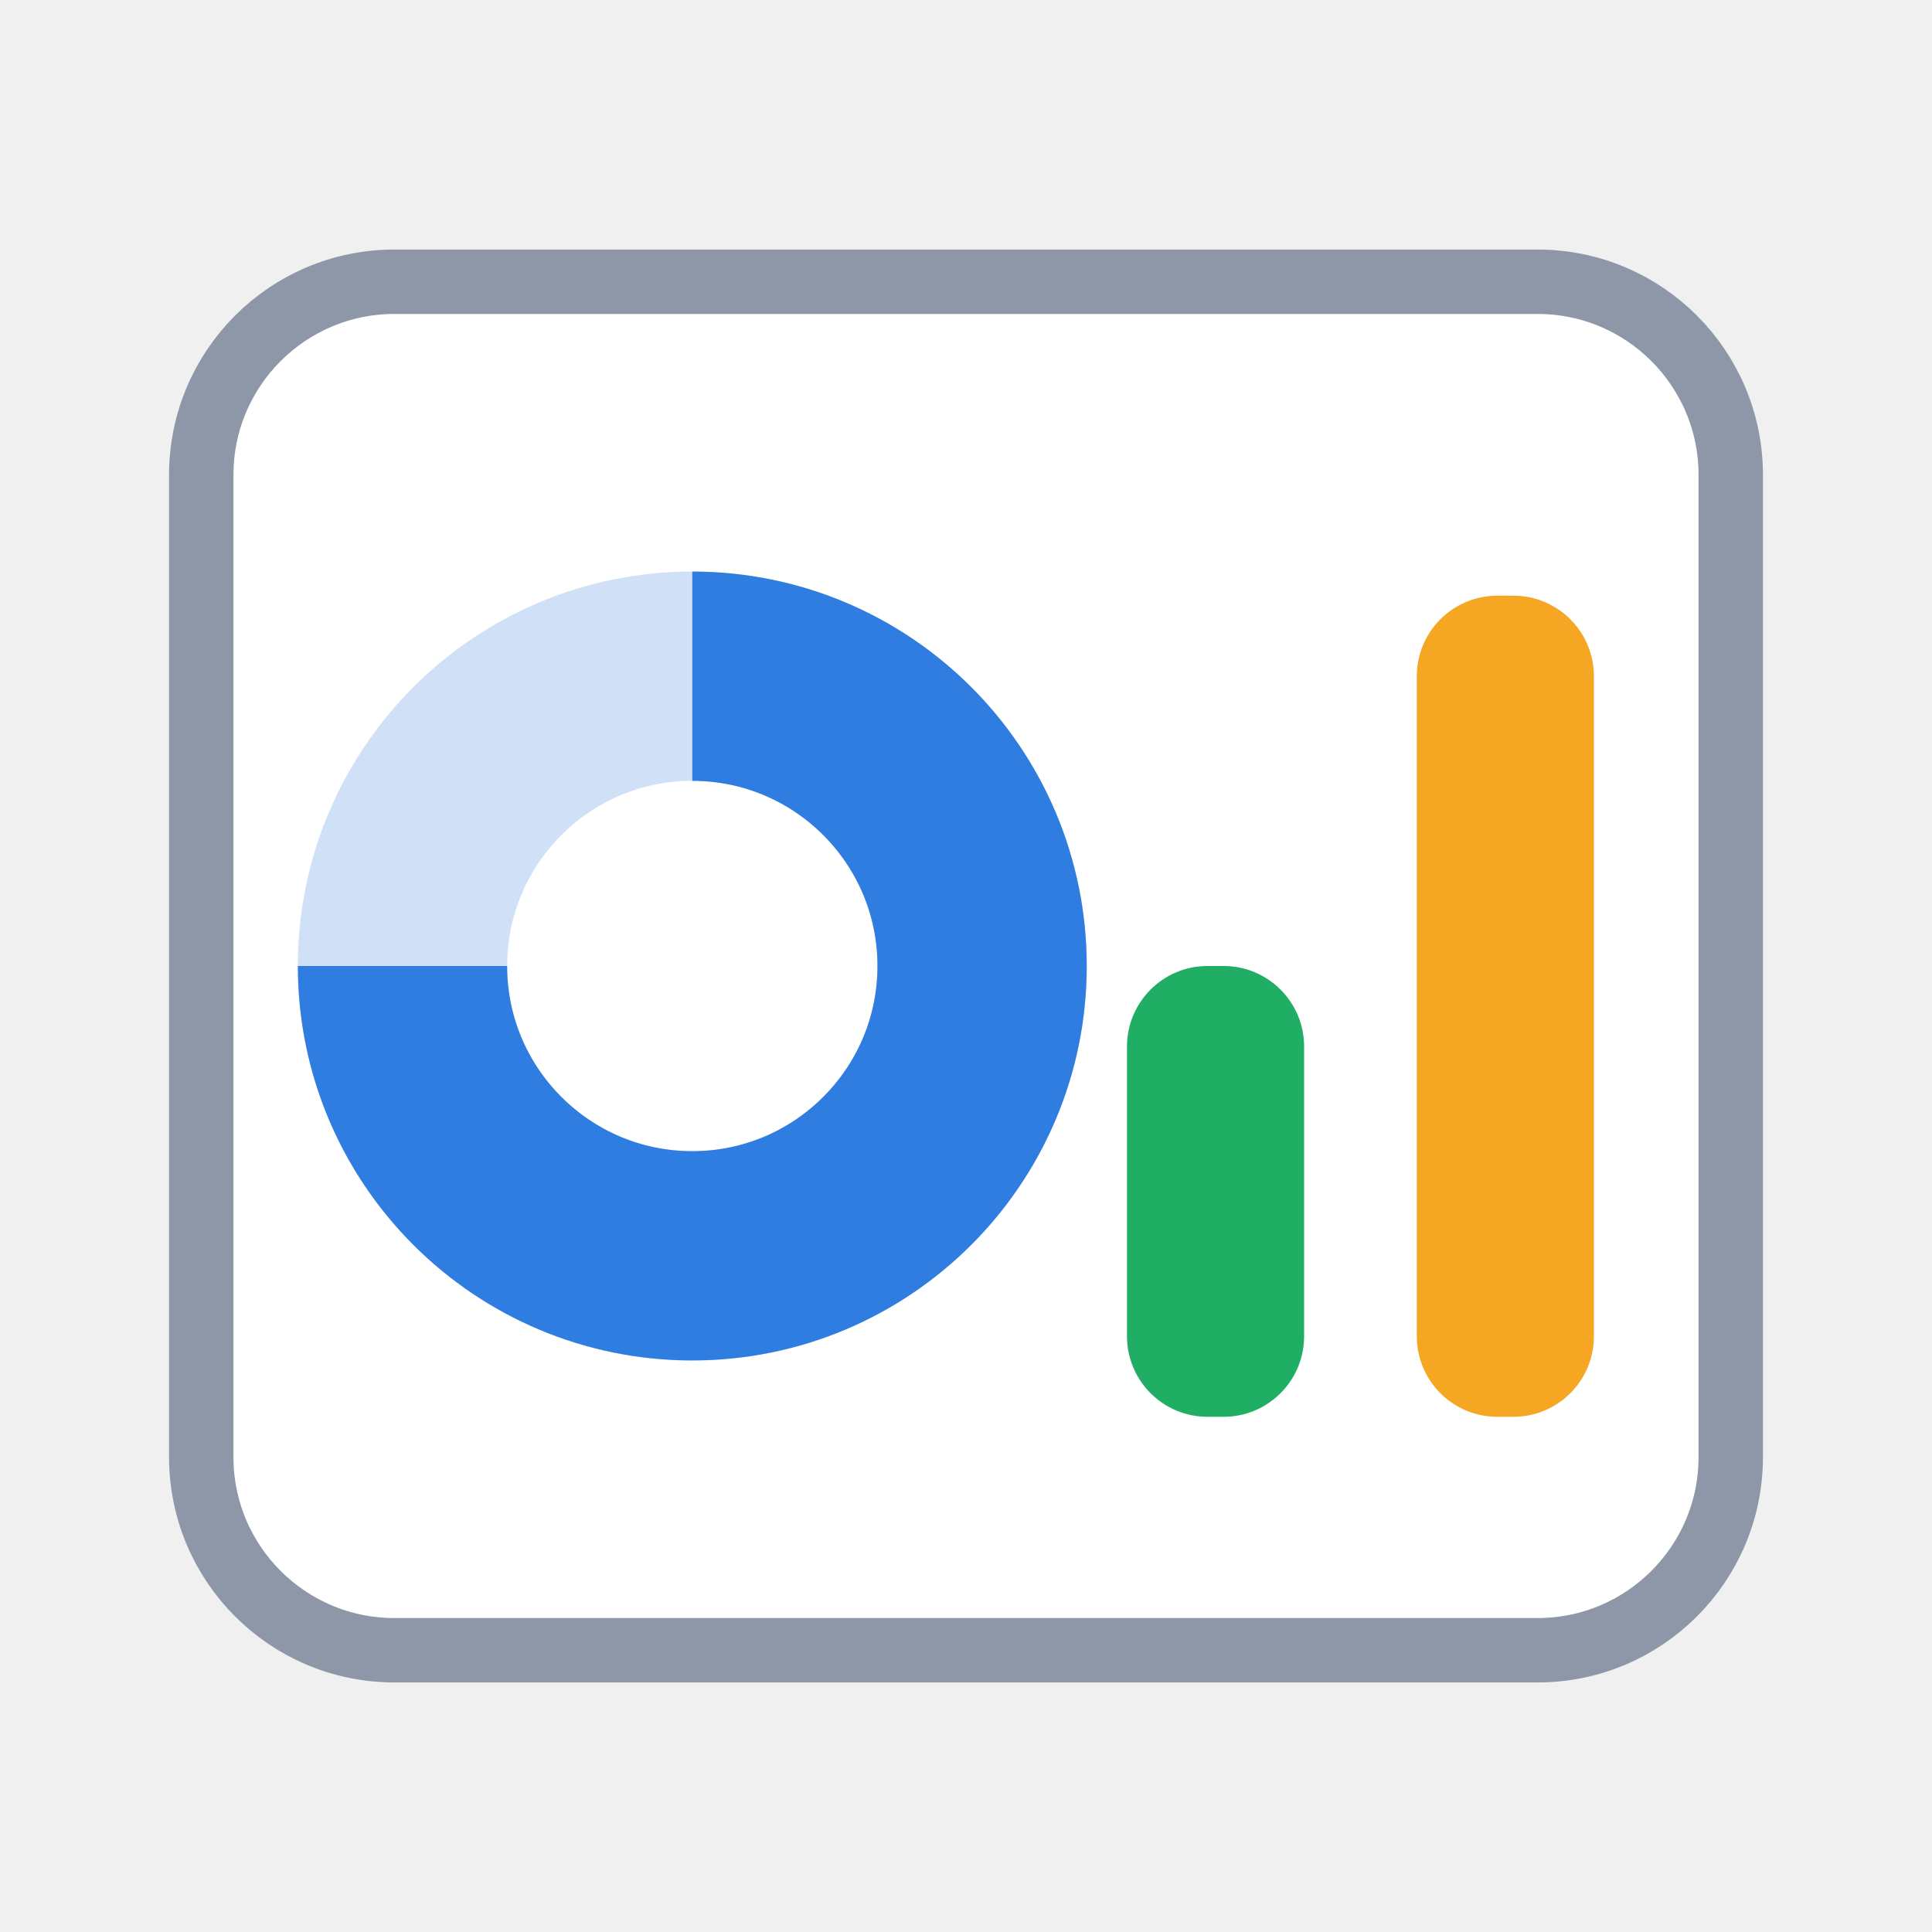
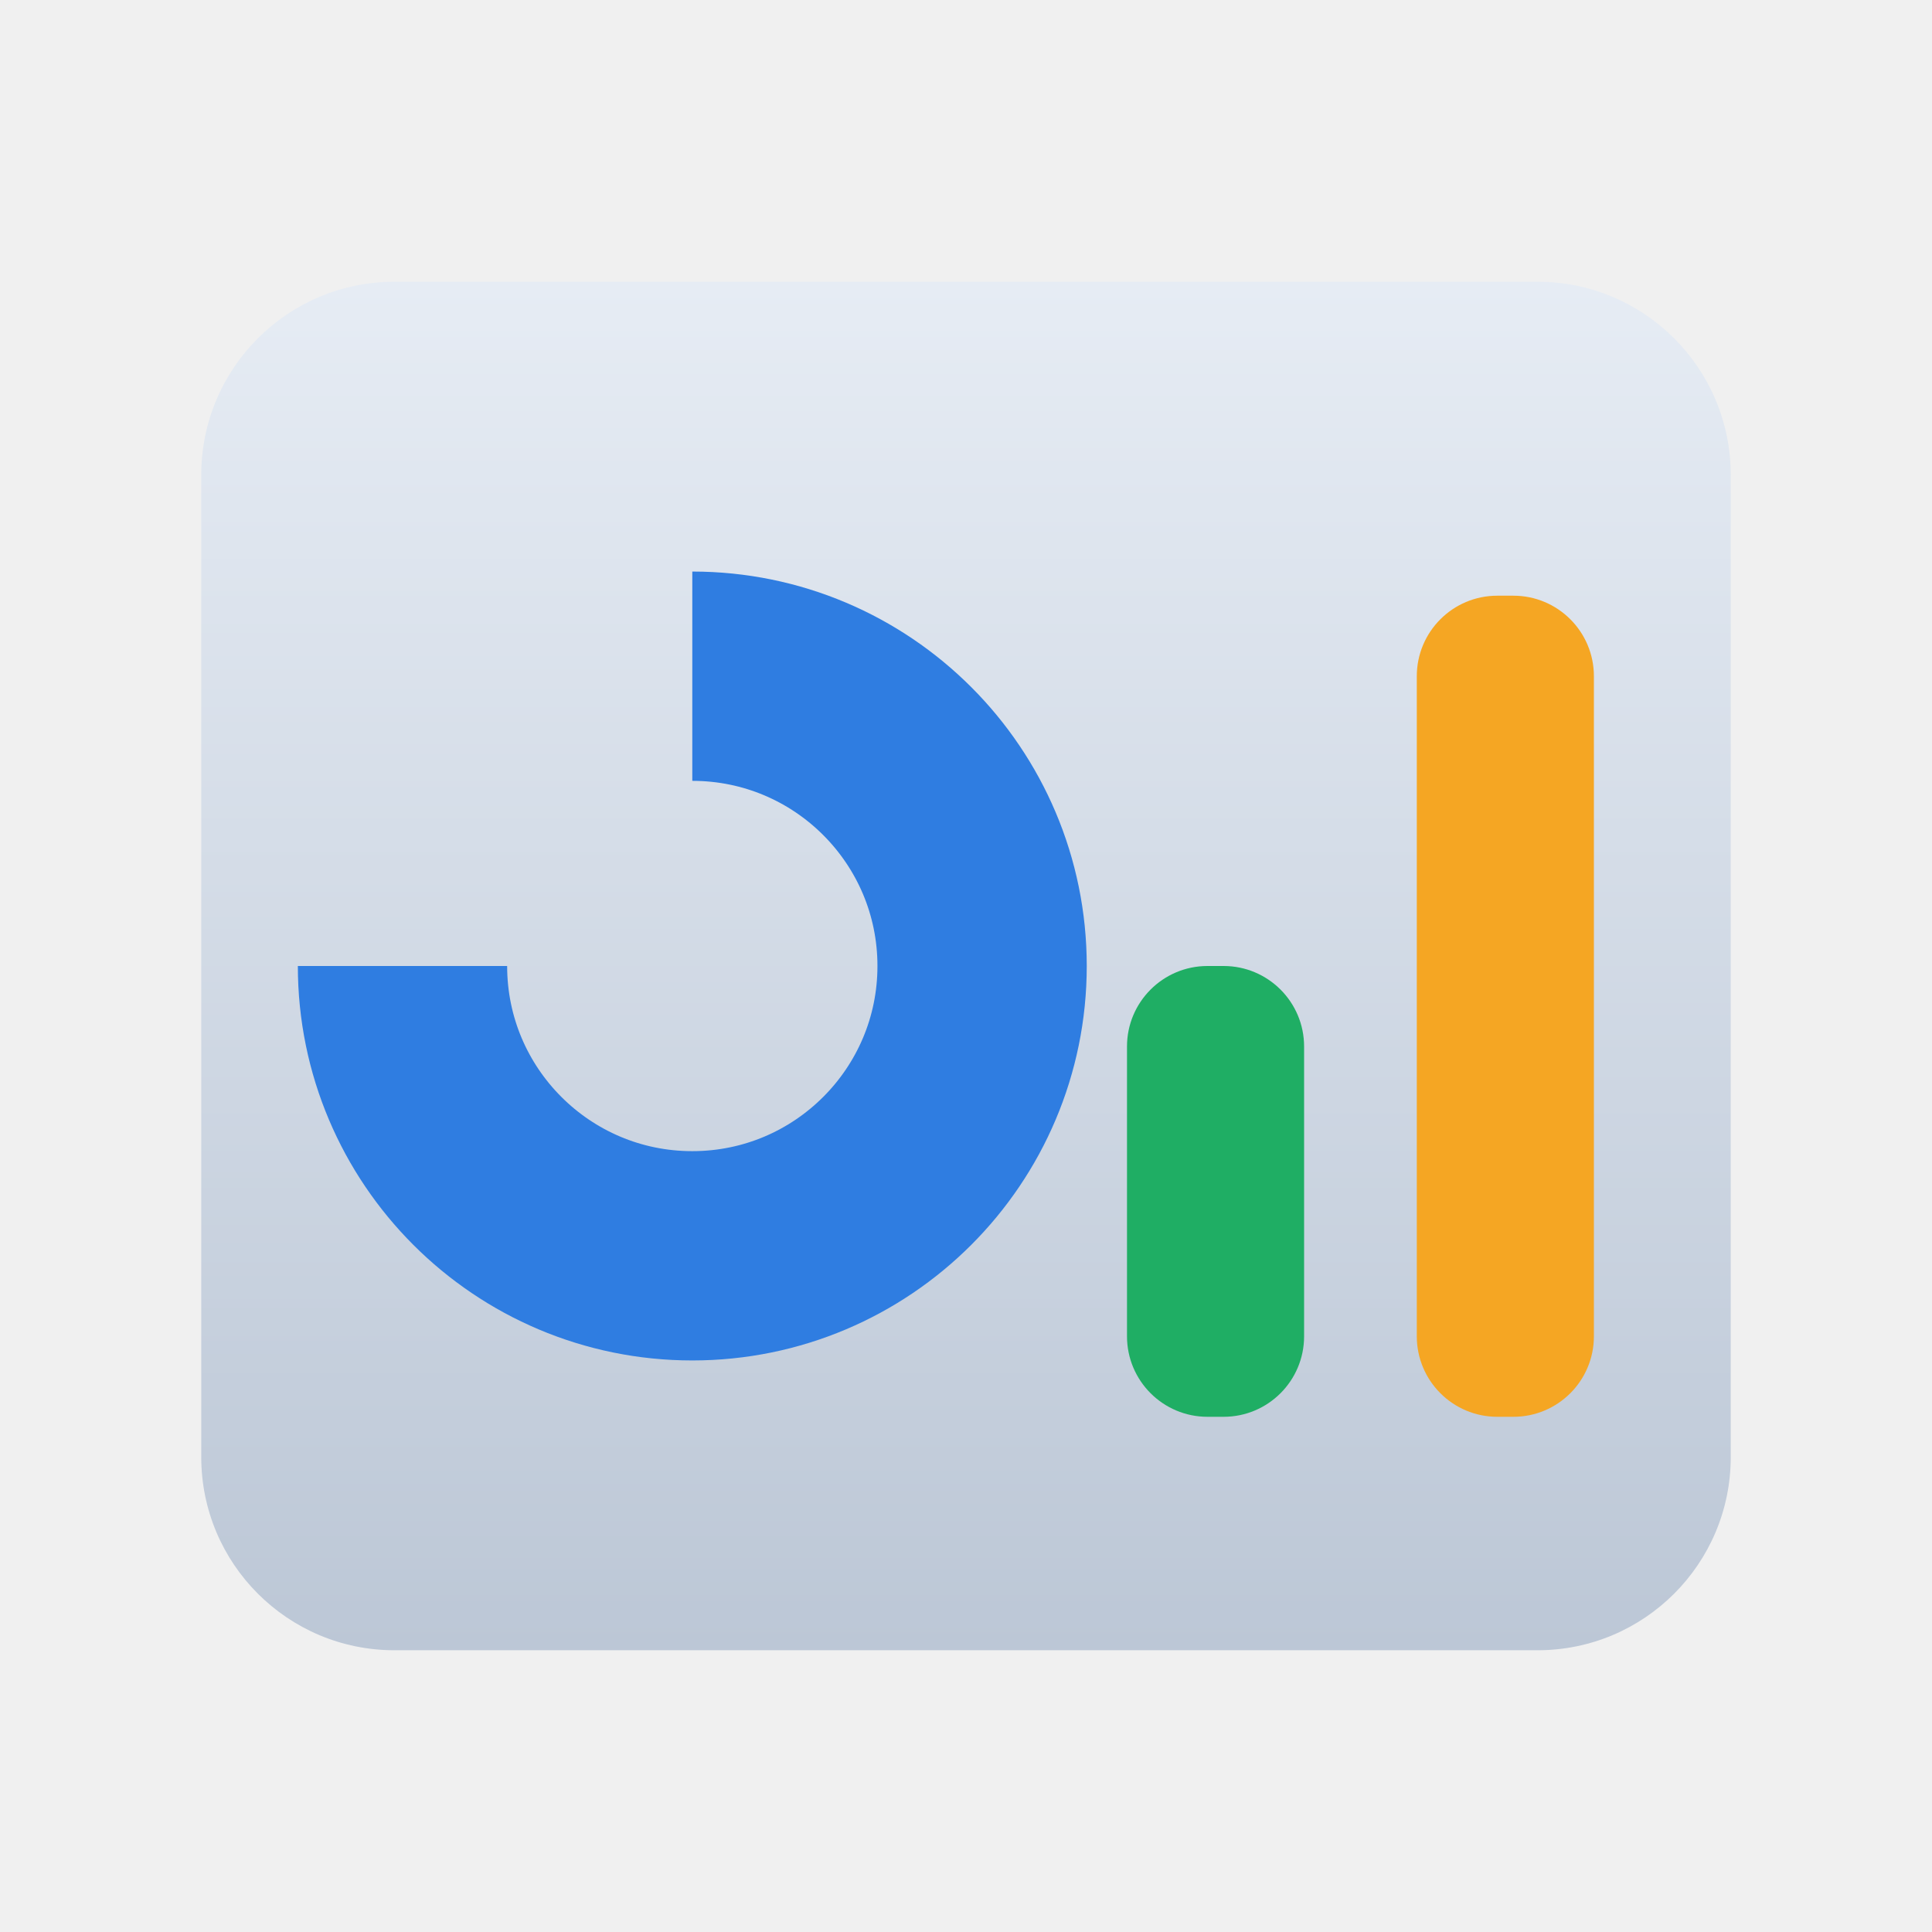
<svg xmlns="http://www.w3.org/2000/svg" width="24" height="24" viewBox="0 0 24 24">
-   <rect x="2.5" y="3.5" width="19" height="17" rx="2.4" fill="#ffffff" stroke="#8d97a8" stroke-width=".8" />
-   <circle cx="8.6" cy="12" r="3.6" fill="none" stroke="#cfe0f7" stroke-width="2.6" />
+   <defs>
+     <linearGradient id="dashboard-a" x1="0" y1="0" x2="0" y2="1">
+       <stop offset="0" stop-color="#e6ecf4" />
+       <stop offset="1" stop-color="#bcc7d6" />
+     </linearGradient>
+   </defs>
+   <rect x="2.5" y="3.5" width="19" height="17" rx="2.4" fill="url(#dashboard-a)" />
  <path d="M8.6 8.4a3.6 3.6 0 1 1-3.6 3.6" fill="none" stroke="#2f7de1" stroke-width="2.6" />
  <rect x="14" y="12" width="2.2" height="5.6" rx="1" fill="#1fae64" />
  <rect x="17.6" y="7.4" width="2.2" height="10.2" rx="1" fill="#f5a623" />
</svg>
